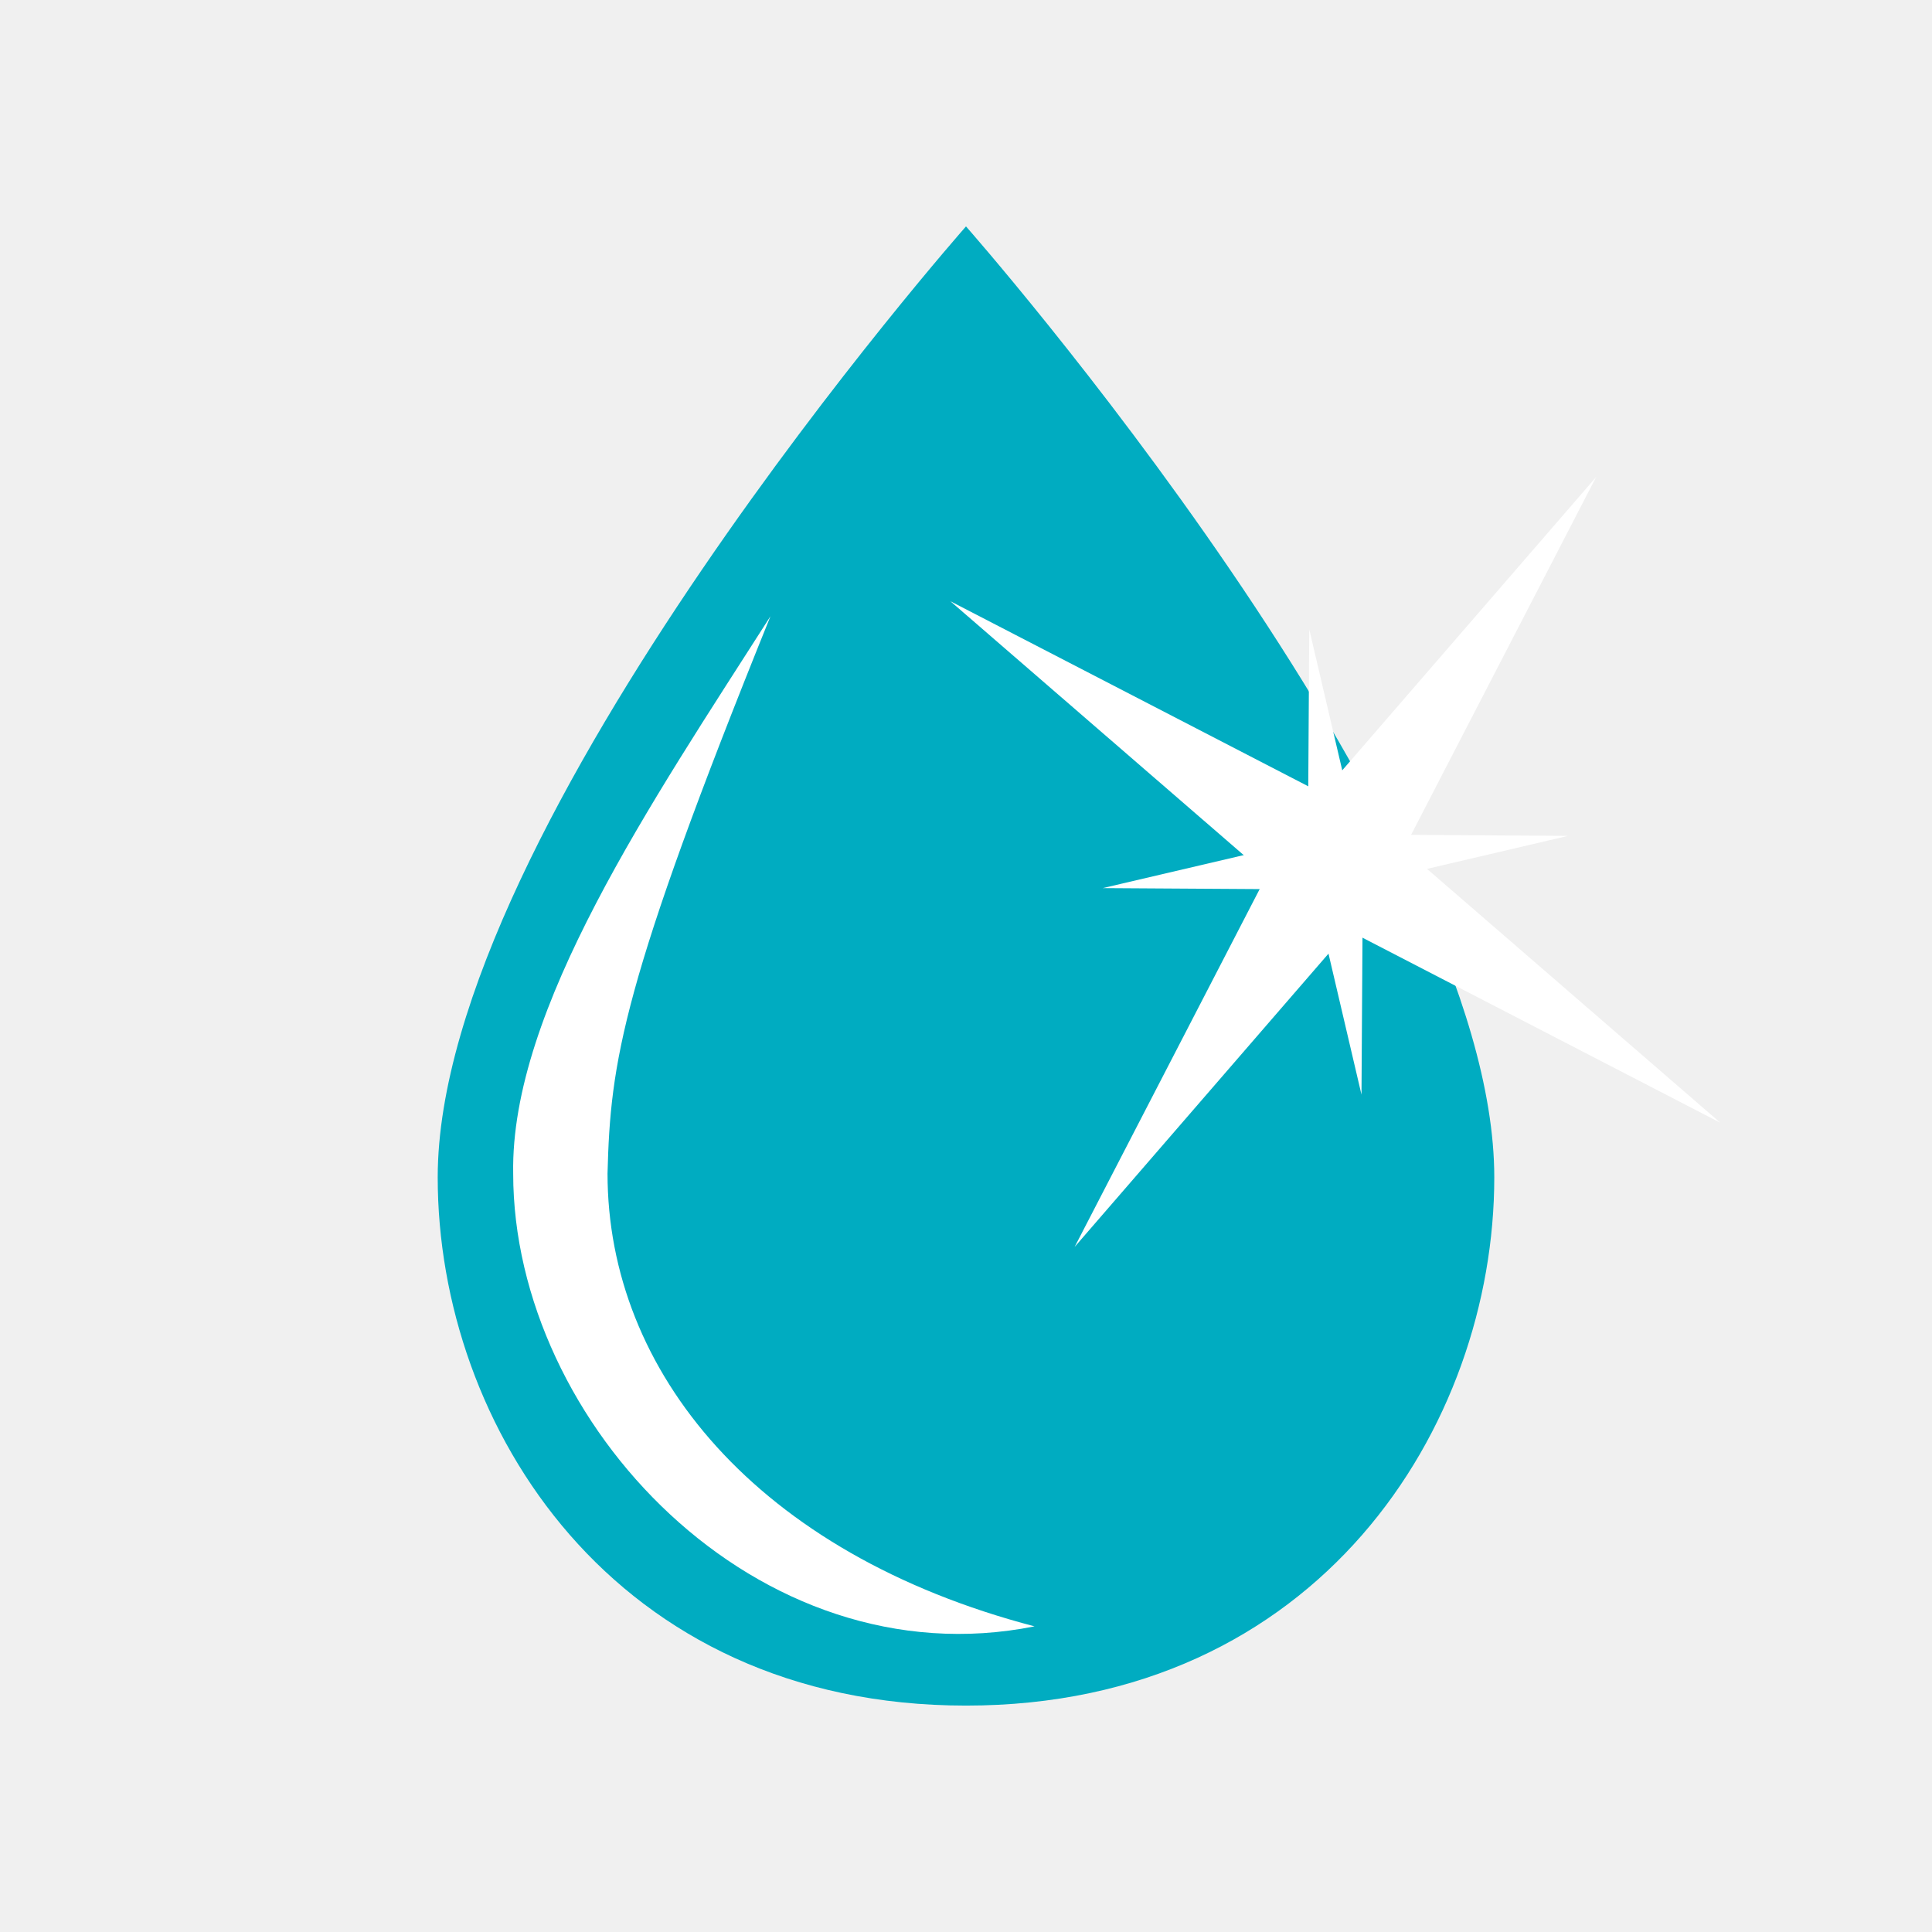
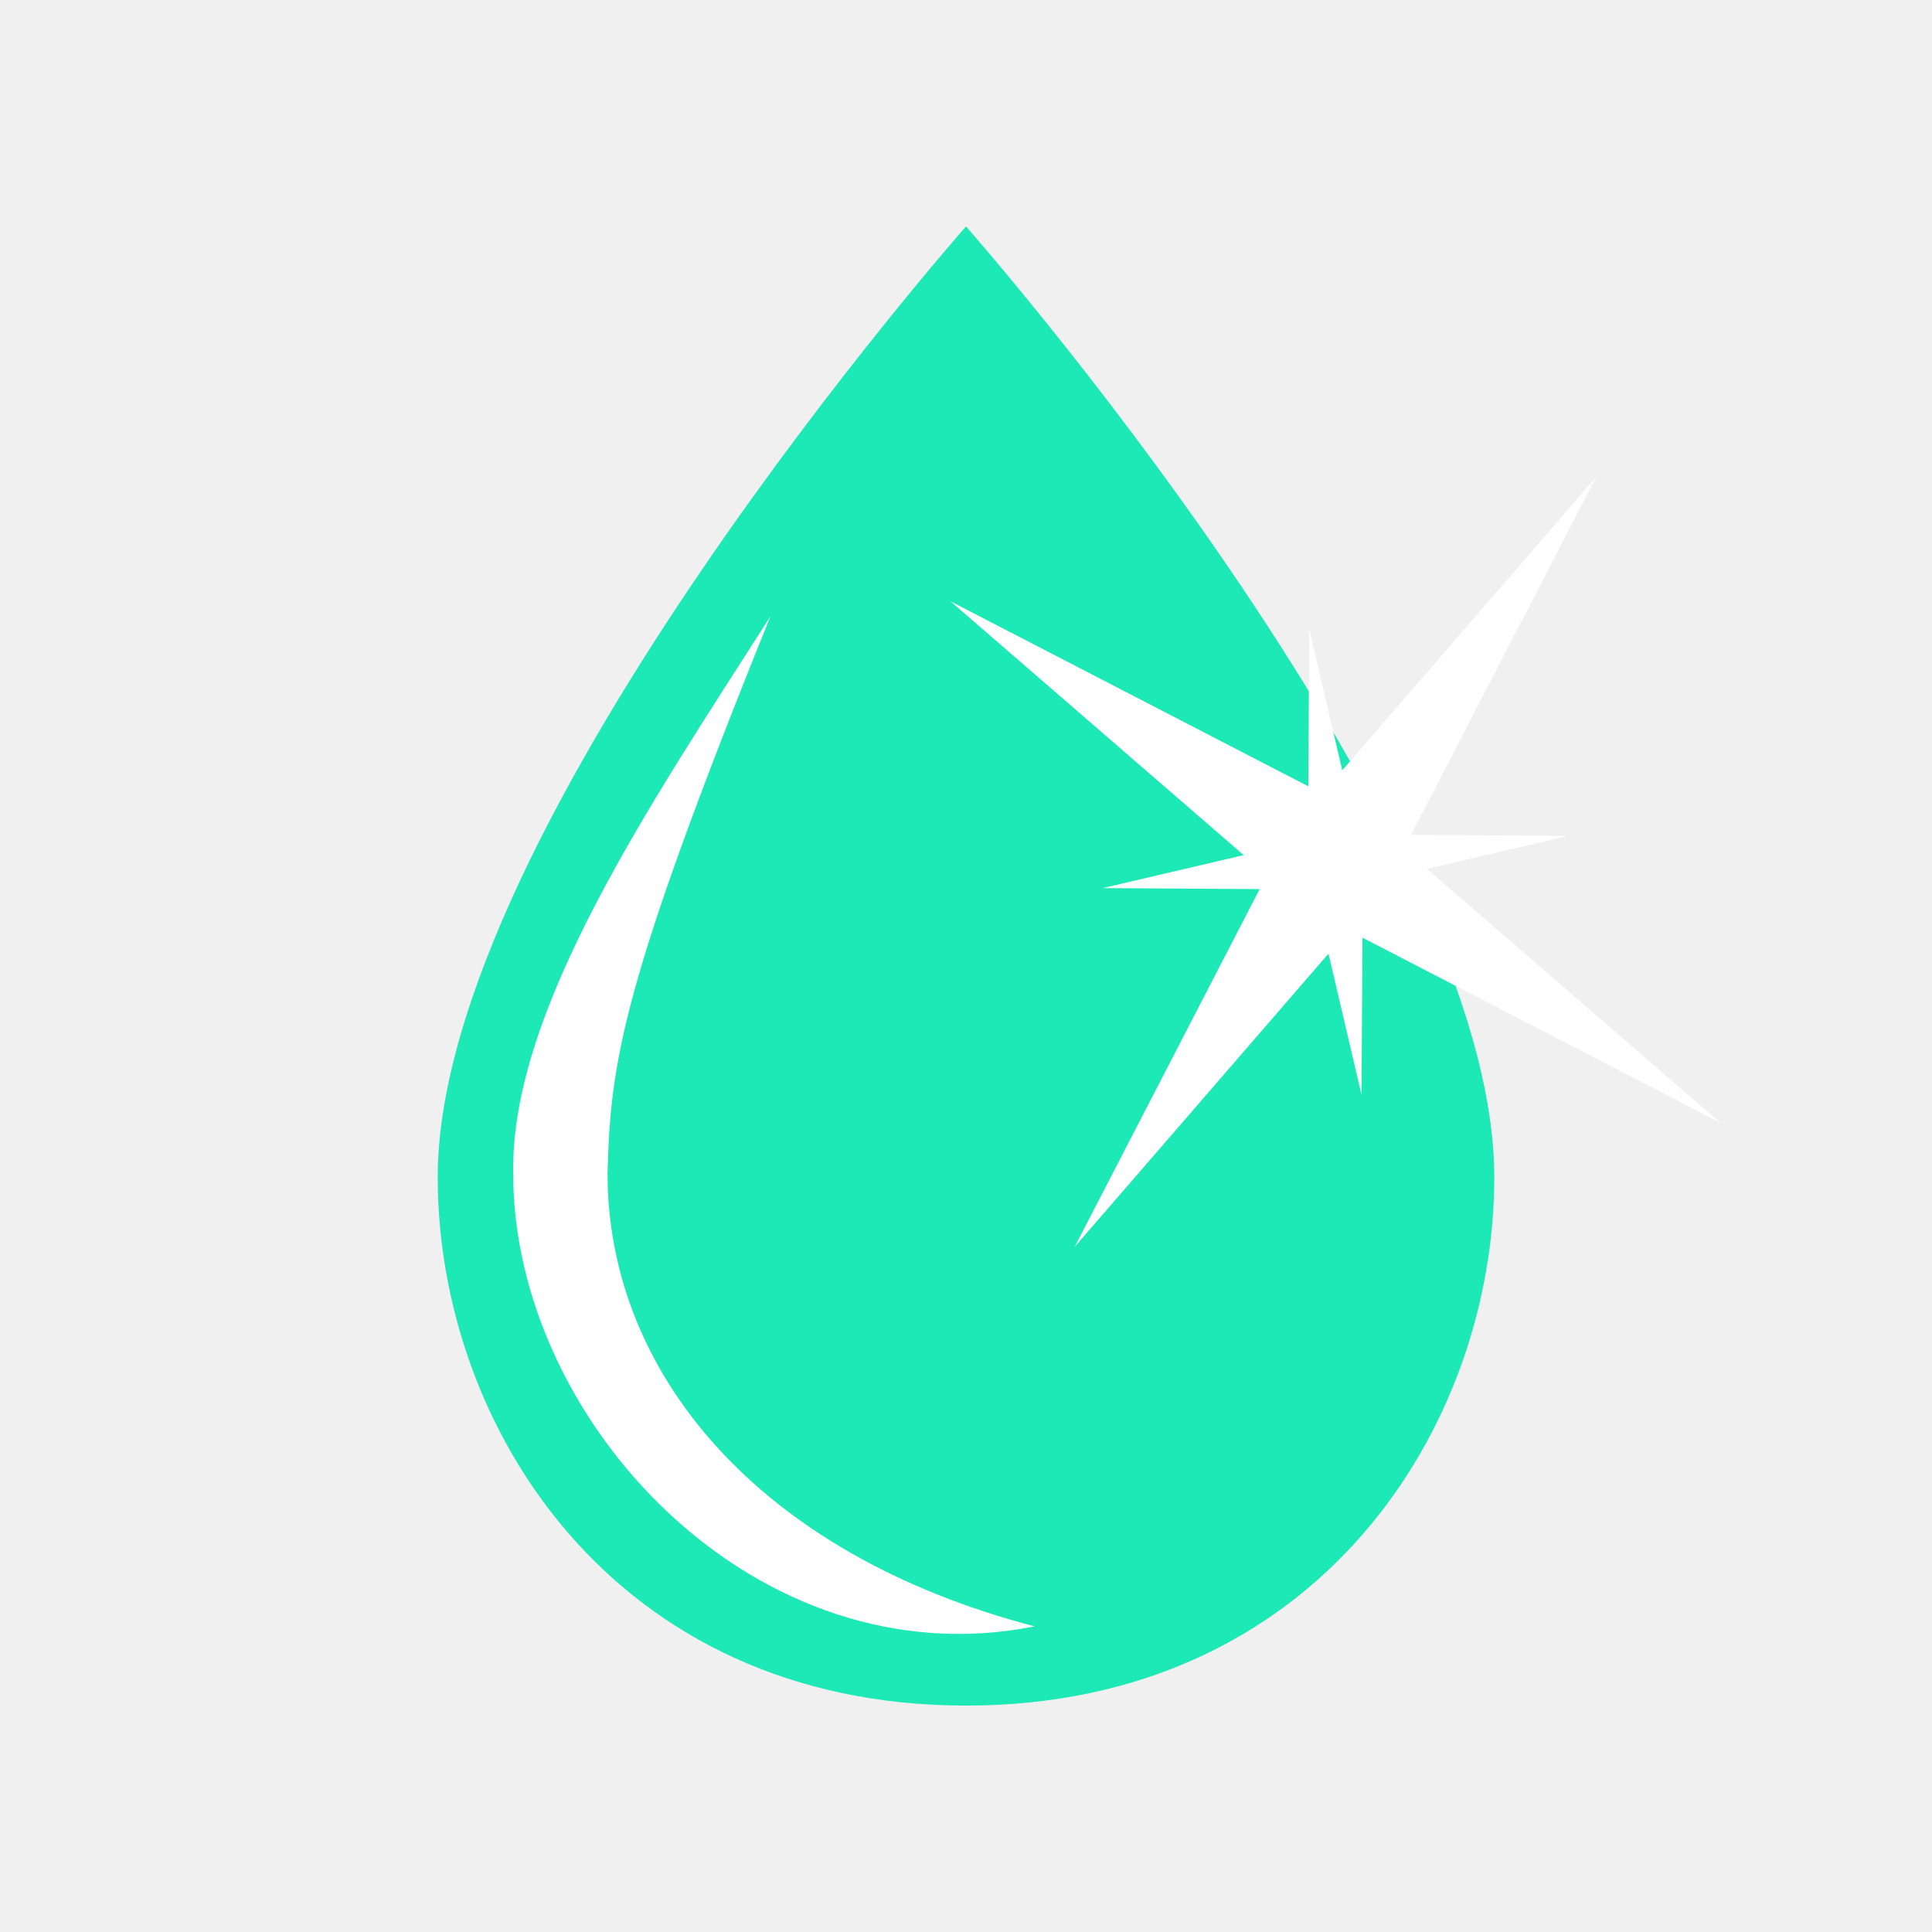
- <svg xmlns="http://www.w3.org/2000/svg" xmlns:xlink="http://www.w3.org/1999/xlink" width="512" height="512" viewBox="0 0 135.467 135.467" version="1.1" id="svg5099">
+ <svg xmlns="http://www.w3.org/2000/svg" xmlns:xlink="http://www.w3.org/1999/xlink" id="svg5099" version="1.1" viewBox="0 0 135.467 135.467" height="512" width="512">
  <defs id="defs5093">
-     <linearGradient gradientUnits="userSpaceOnUse" y2="124.354" x2="109.02" y1="34.396" x1="24.354" id="linearGradient856" xlink:href="#linearGradient854">
-       <stop id="stop850" offset="0" style="stop-color:#000000;stop-opacity:0.267" />
-       <stop id="stop852" offset="1" style="stop-color:#000000;stop-opacity:0;" />
+     <linearGradient xlink:href="#linearGradient854" id="linearGradient856" x1="24.354" y1="34.396" x2="109.02" y2="124.354" gradientUnits="userSpaceOnUse">
+       <stop style="stop-color:#000000;stop-opacity:0.267" offset="0" id="stop850" />
+       <stop style="stop-color:#000000;stop-opacity:0;" offset="1" id="stop852" />
    </linearGradient>
  </defs>
  <g id="layer1">
-     <g id="g5725" transform="translate(7.39617)">
-       <path id="path25" d="M 60.073,15.875 140.77,96.573 79.916,153.458 32.291,107.156 Z" style="fill:url(#linearGradient856);stroke:none;stroke-width:0.265px;stroke-linecap:butt;stroke-linejoin:miter;stroke-opacity:1;fill-opacity:1" />
-       <path id="path3880" d="m 60.337,15.875 c 0,0 -37.042,41.981 -37.042,66.675 0,17.462 12.347,37.042 37.042,37.042 24.694,0 37.042,-19.58 37.042,-37.042 0,-24.694 -37.042,-66.675 -37.042,-66.675 z" style="fill:#00acc1;fill-opacity:1;stroke:none;stroke-width:0.265px;stroke-linecap:butt;stroke-linejoin:miter;stroke-opacity:1" />
-       <path d="m 46.627,43.209 c -8.353,13.074 -18.241,27.574 -18.04,39.077 2e-6,17.535 17.172,35.632 36.556,31.75 v 0 C 45.662,108.943 35.202,96.167 35.202,82.285 35.403,74.436 36.195,69.017 46.627,43.209 Z" style="opacity:0.997;fill:#ffffff;fill-opacity:1;stroke:none;stroke-width:0.529;stroke-linecap:round" id="path5681" />
+     <g transform="translate(7.39617)" id="g5725">
+       <path style="fill:url(#linearGradient856);stroke:none;stroke-width:0.265px;stroke-linecap:butt;stroke-linejoin:miter;stroke-opacity:1;fill-opacity:1" d="M 60.073,15.875 140.77,96.573 79.916,153.458 32.291,107.156 Z" id="path25" />
+       <path style="fill:#1de9b6;fill-opacity:1;stroke:none;stroke-width:0.265px;stroke-linecap:butt;stroke-linejoin:miter;stroke-opacity:1" d="m 60.337,15.875 c 0,0 -37.042,41.981 -37.042,66.675 0,17.462 12.347,37.042 37.042,37.042 24.694,0 37.042,-19.58 37.042,-37.042 0,-24.694 -37.042,-66.675 -37.042,-66.675 z" id="path3880" />
+       <path id="path5681" style="opacity:0.997;fill:#ffffff;fill-opacity:1;stroke:none;stroke-width:0.529;stroke-linecap:round" d="m 46.627,43.209 c -8.353,13.074 -18.241,27.574 -18.04,39.077 2e-6,17.535 17.172,35.632 36.556,31.75 v 0 C 45.662,108.943 35.202,96.167 35.202,82.285 35.403,74.436 36.195,69.017 46.627,43.209 Z" />
    </g>
-     <g id="g5709" transform="rotate(-20.11259,231.8634,50.95005)">
-       <path d="M 117.858,38.779 98.014,17.156 72.348,31.389 93.971,11.545 79.739,-14.121 99.582,7.502 125.248,-6.73 103.625,13.113 Z" id="path5703" style="opacity:0.997;fill:#ffffff;fill-opacity:1;stroke:none;stroke-width:0.529;stroke-linecap:round" />
-       <path d="m 94.909,28.277 1.786,-14.669 -13.844,-5.169 14.669,1.786 5.169,-13.844 -1.786,14.669 13.844,5.169 -14.669,-1.786 z" id="path5705" style="opacity:0.997;fill:#ffffff;fill-opacity:1;stroke:none;stroke-width:0.529;stroke-linecap:round" />
+     <g transform="rotate(-20.11259,231.8634,50.95005)" id="g5709">
+       <path style="opacity:0.997;fill:#ffffff;fill-opacity:1;stroke:none;stroke-width:0.529;stroke-linecap:round" id="path5703" d="M 117.858,38.779 98.014,17.156 72.348,31.389 93.971,11.545 79.739,-14.121 99.582,7.502 125.248,-6.73 103.625,13.113 Z" />
+       <path style="opacity:0.997;fill:#ffffff;fill-opacity:1;stroke:none;stroke-width:0.529;stroke-linecap:round" id="path5705" d="m 94.909,28.277 1.786,-14.669 -13.844,-5.169 14.669,1.786 5.169,-13.844 -1.786,14.669 13.844,5.169 -14.669,-1.786 z" />
    </g>
  </g>
</svg>
